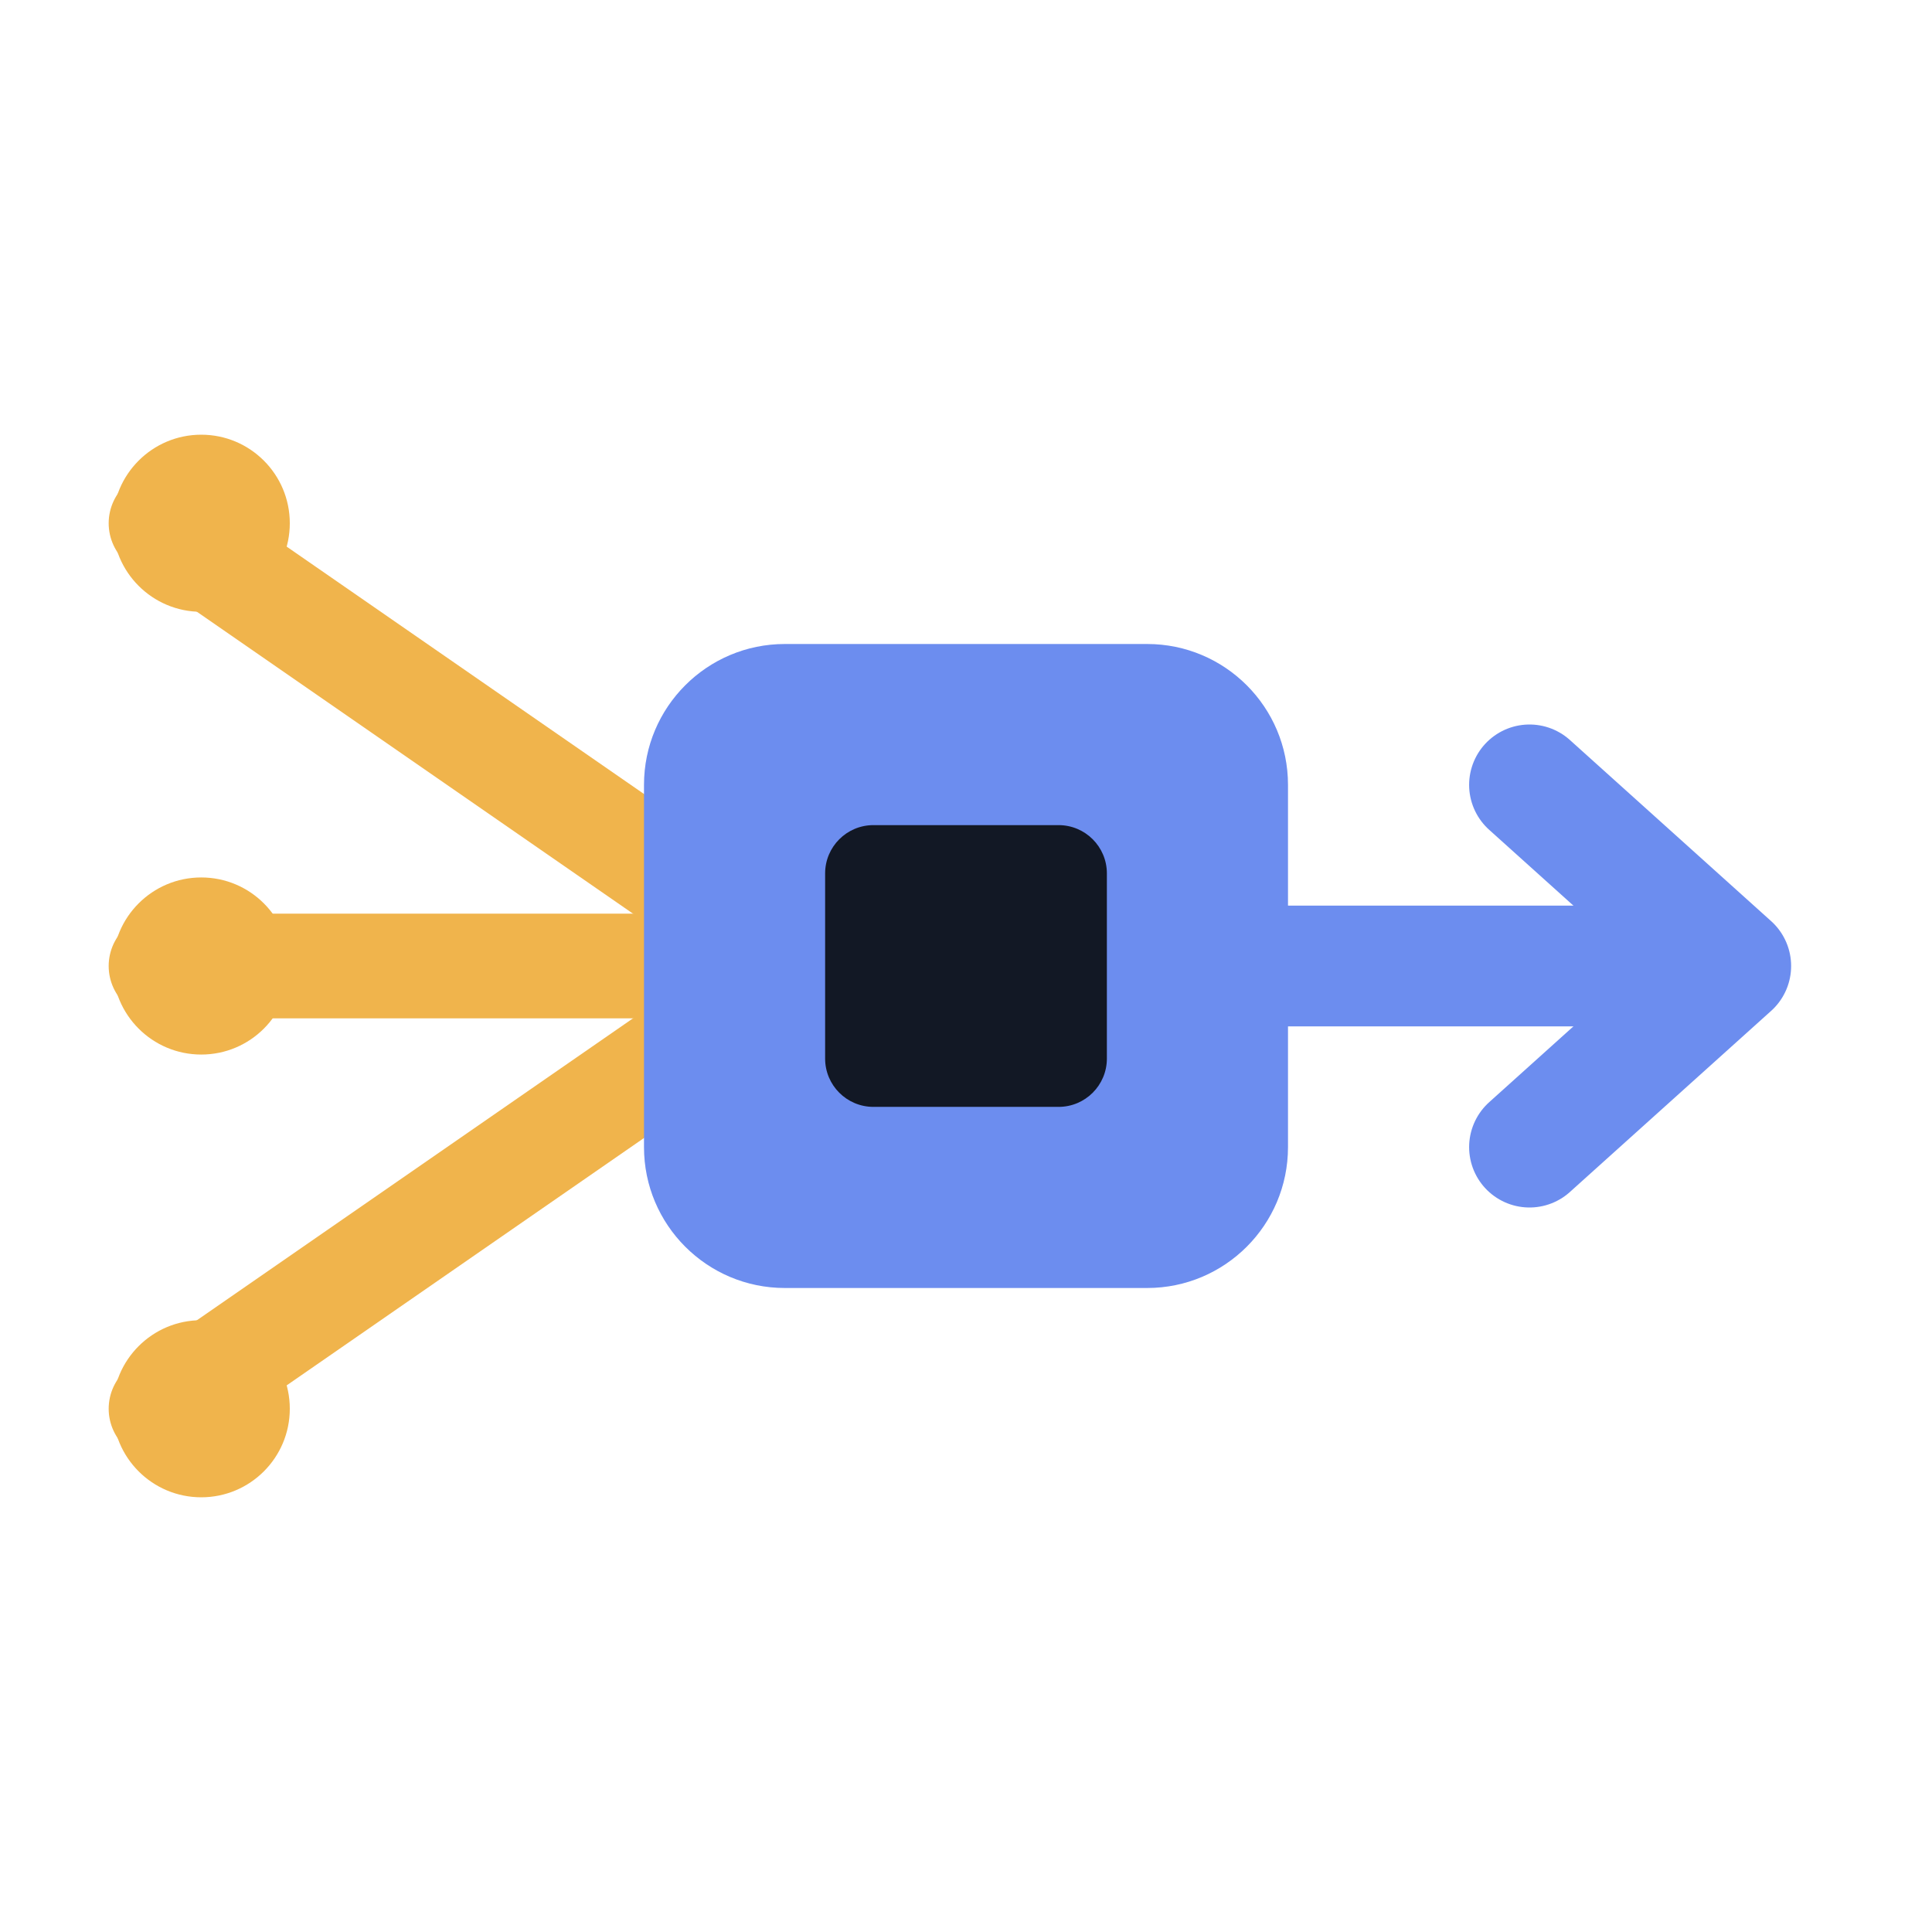
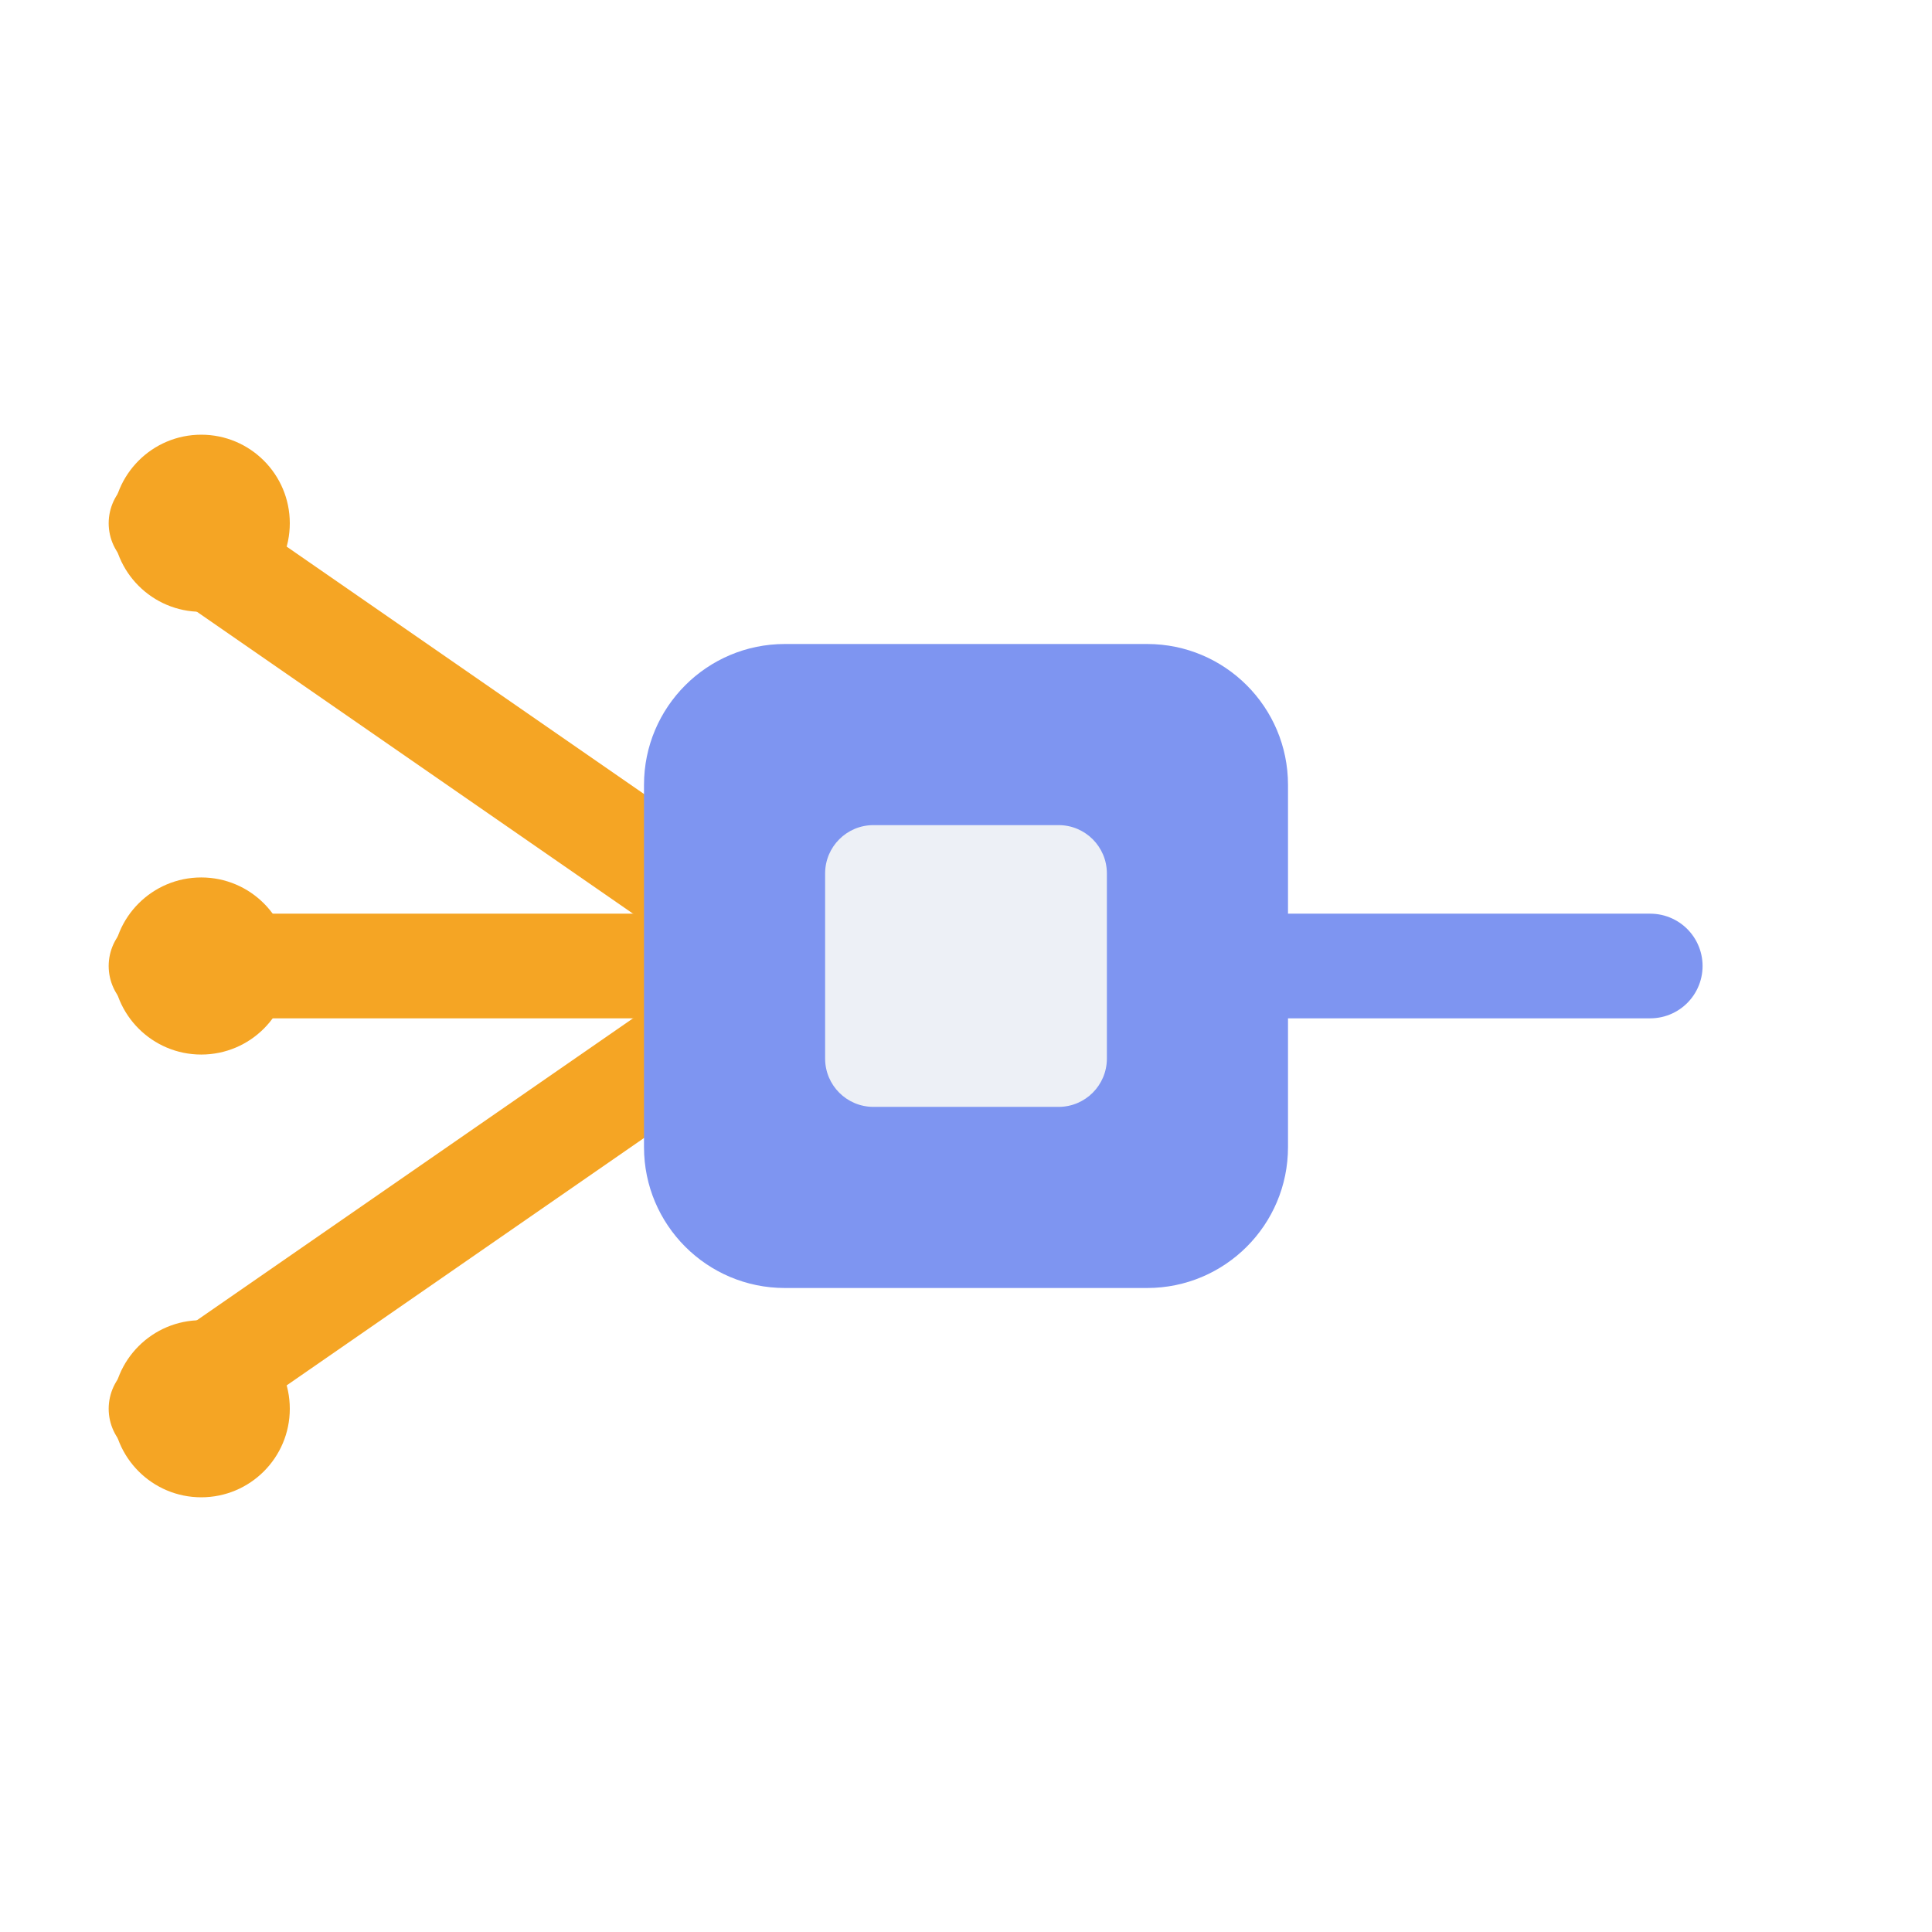
- <svg xmlns="http://www.w3.org/2000/svg" viewBox="0 0 48 48" fill="none" role="img" aria-label="AsheFlow mark">
-   <line x1="4" y1="13" x2="17" y2="22" stroke="hsl(38 85% 62%)" stroke-width="2.6" stroke-linecap="round" />
-   <line x1="4" y1="24" x2="17" y2="24" stroke="hsl(38 85% 62%)" stroke-width="2.6" stroke-linecap="round" />
-   <line x1="4" y1="35" x2="17" y2="26" stroke="hsl(38 85% 62%)" stroke-width="2.6" stroke-linecap="round" />
-   <circle cx="5" cy="13" r="2.2" fill="hsl(38 85% 62%)" />
-   <circle cx="5" cy="24" r="2.2" fill="hsl(38 85% 62%)" />
-   <circle cx="5" cy="35" r="2.2" fill="hsl(38 85% 62%)" />
-   <rect x="16" y="16" width="16" height="16" rx="3.5" fill="hsl(225 80% 68%)" />
-   <rect x="20.5" y="20.5" width="7" height="7" rx="1.2" fill="hsl(224 30% 8%)" opacity="0.95" />
-   <line x1="32" y1="24" x2="41" y2="24" stroke="hsl(225 80% 68%)" stroke-width="3" stroke-linecap="round" />
-   <polyline points="38 19.5 43 24 38 28.5" stroke="hsl(225 80% 68%)" stroke-width="3" stroke-linecap="round" stroke-linejoin="round" fill="none" />
+ <svg xmlns="http://www.w3.org/2000/svg" viewBox="0 0 48 48" fill="none" role="img" aria-label="AsheFlow">
+   <line x1="4" y1="13" x2="17" y2="22" stroke="hsl(37 91% 55%)" stroke-width="2.6" stroke-linecap="round" />
+   <line x1="4" y1="24" x2="17" y2="24" stroke="hsl(37 91% 55%)" stroke-width="2.6" stroke-linecap="round" />
+   <line x1="4" y1="35" x2="17" y2="26" stroke="hsl(37 91% 55%)" stroke-width="2.6" stroke-linecap="round" />
+   <circle cx="5" cy="13" r="2.2" fill="hsl(37 91% 55%)" />
+   <circle cx="5" cy="24" r="2.2" fill="hsl(37 91% 55%)" />
+   <circle cx="5" cy="35" r="2.2" fill="hsl(37 91% 55%)" />
+   <rect x="16" y="16" width="16" height="16" rx="3.5" fill="hsl(228 80% 72%)" />
+   <rect x="20.5" y="20.5" width="7" height="7" rx="1.2" fill="hsl(210 25% 96%)" opacity="0.95" />
+   <line x1="32" y1="24" x2="41" y2="24" stroke="hsl(228 80% 72%)" stroke-width="2.6" stroke-linecap="round" />
</svg>
